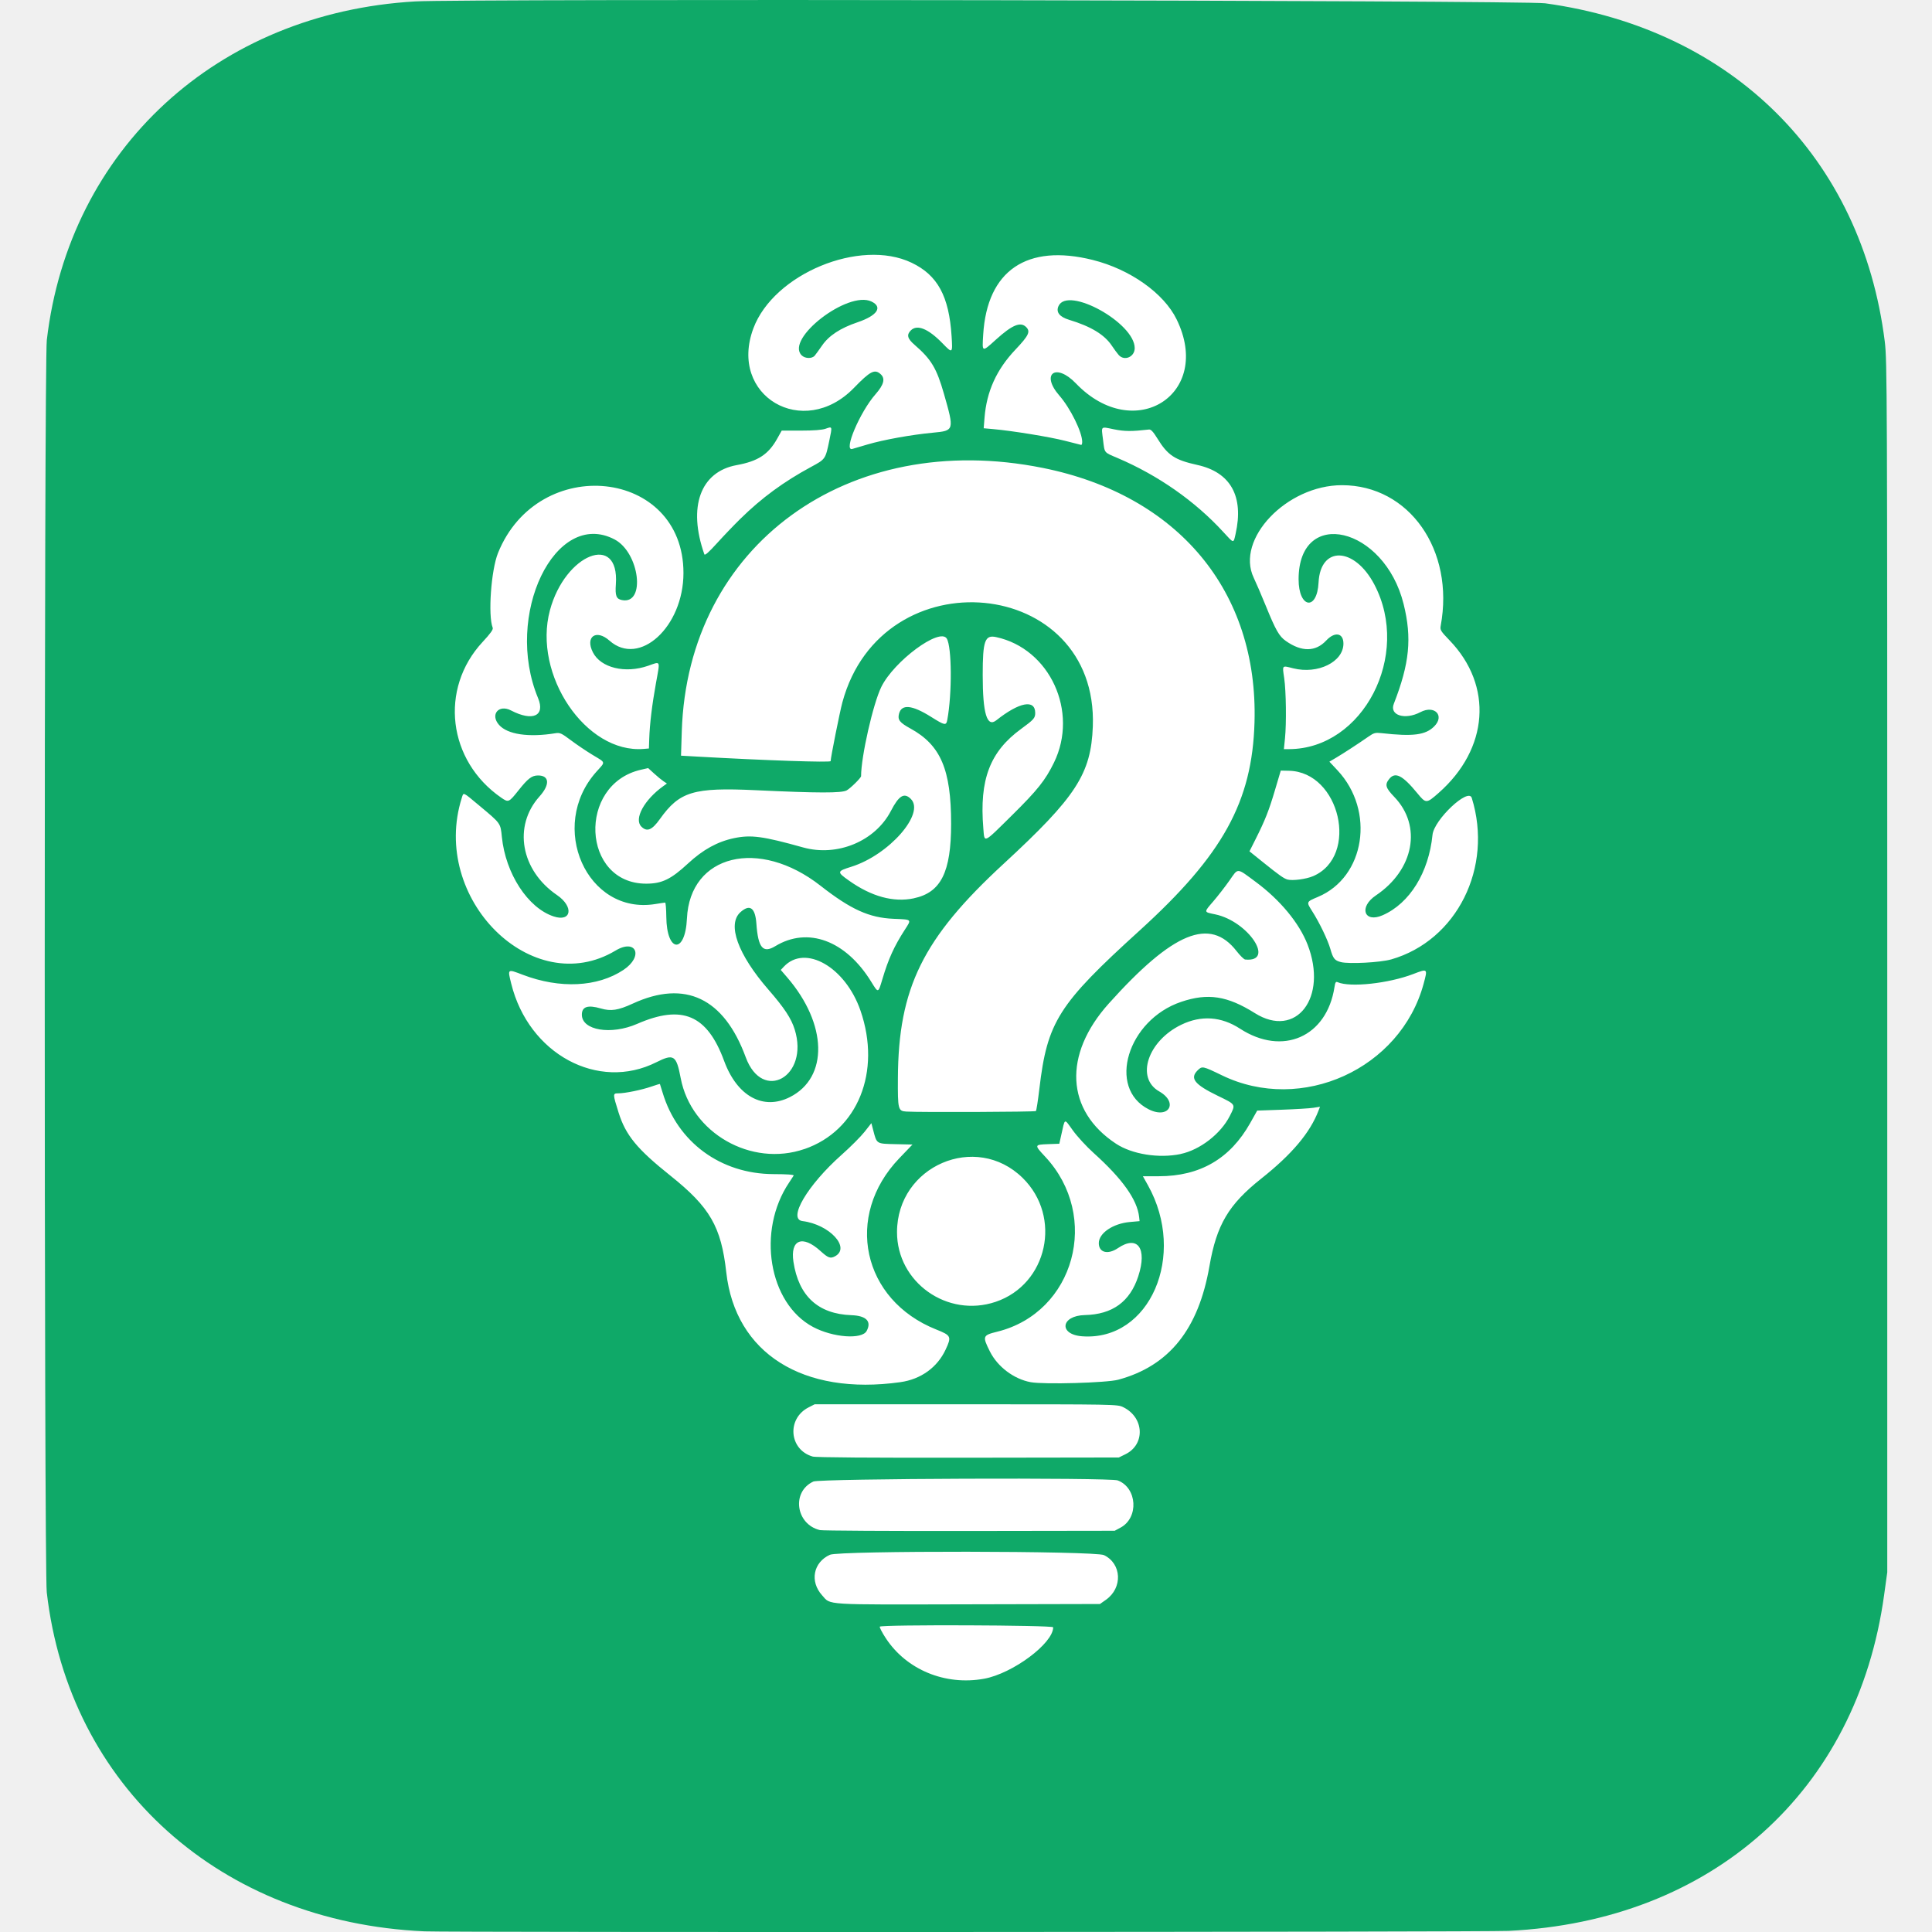
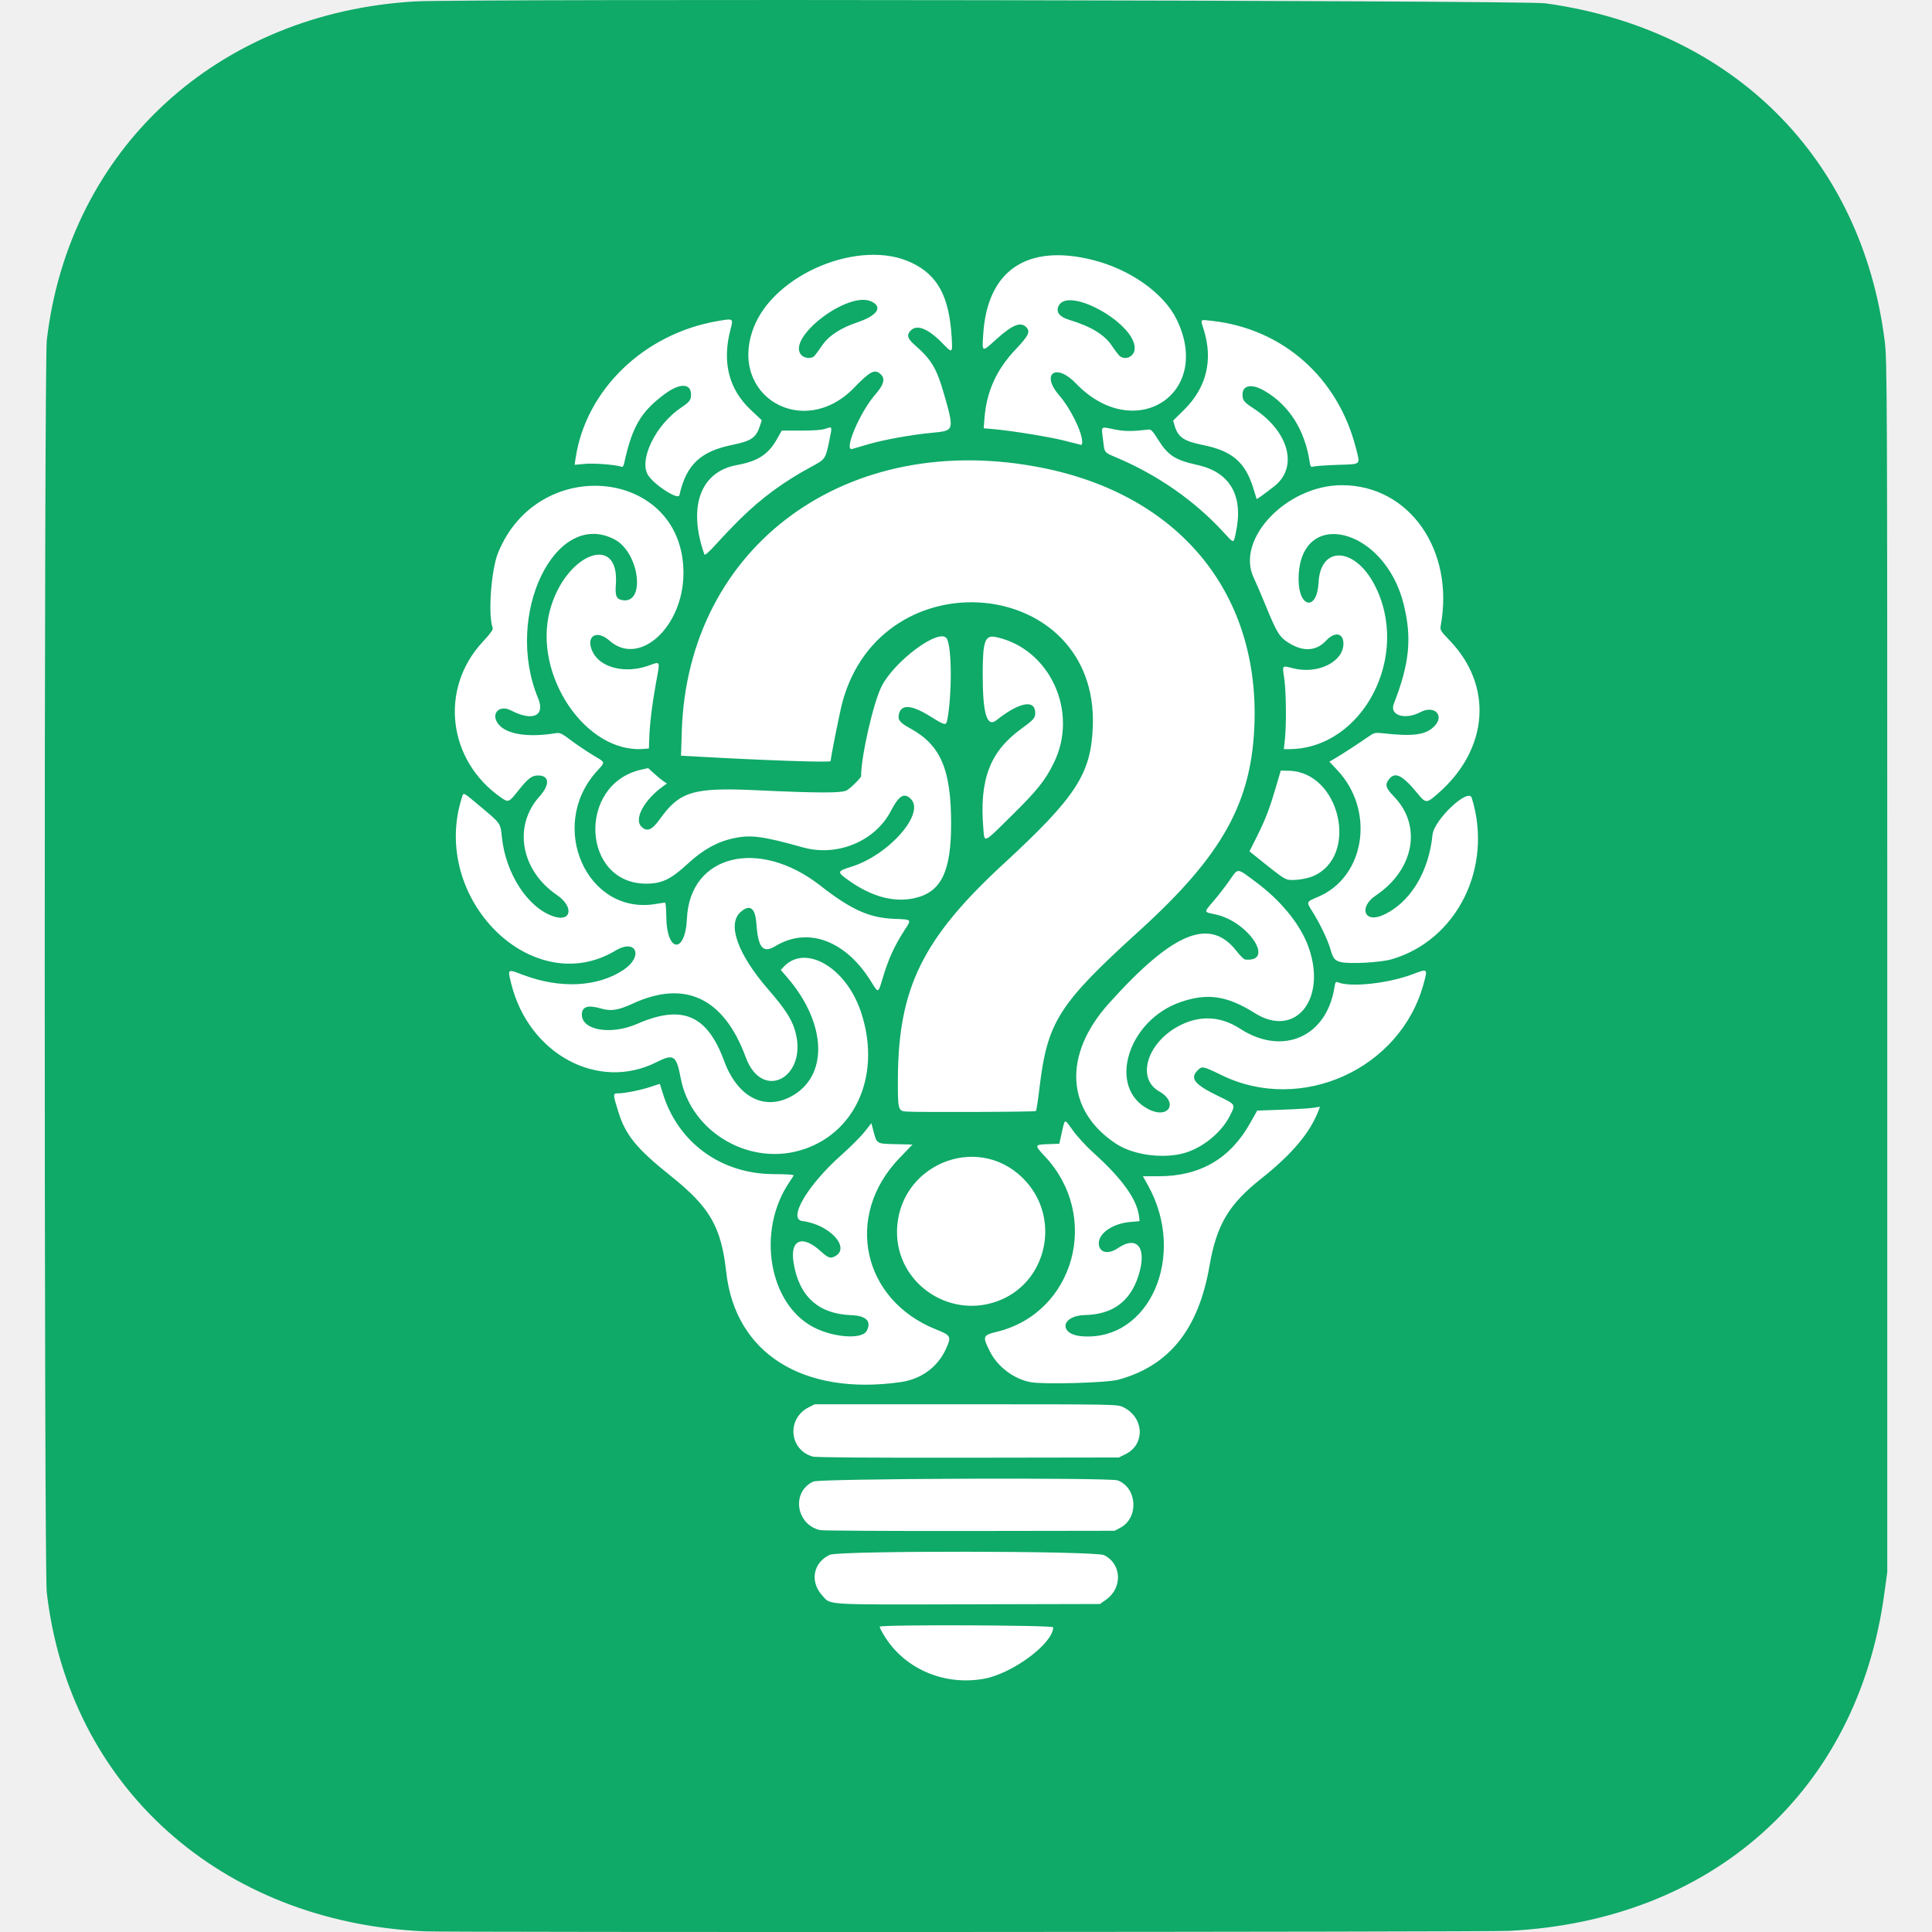
<svg xmlns="http://www.w3.org/2000/svg" width="144" height="144" viewBox="0 0 137.135 143.794" version="1.1">
  <g transform="translate(-32.57318,-35.86969)">
    <rect x="60" y="50" width="80" height="125" fill="#ffffff" />
-     <path style="display:inline;fill:#0fa968;stroke-width:0.389" d="M 60.825,179.613 C 45.655,178.937 34.377,168.81 32.724,154.378 c -0.203,-1.769 -0.2,-91.461 0.003,-93.196 1.661,-14.212 12.706,-24.363 27.425,-25.206 3.659,-0.209 82.506,-0.079 84.093,0.139 13.94,1.915 23.57,11.504 25.277,25.17 0.177,1.419 0.186,3.678 0.186,46.547 v 45.055 l -0.234,1.694 c -2.014,14.613 -12.806,24.265 -27.952,24.999 -1.806,0.088 -78.768,0.12 -80.698,0.034 z m 41.661,-18.799 c 2.126,-0.386 5.143,-2.632 5.143,-3.829 0,-0.163 -12.802,-0.21 -12.903,-0.047 -0.031,0.05 0.166,0.432 0.438,0.849 1.538,2.357 4.429,3.552 7.321,3.027 z m 9.068,-5.875 c 1.26,-0.886 1.182,-2.684 -0.145,-3.326 -0.66,-0.319 -19.698,-0.342 -20.397,-0.025 -1.24,0.563 -1.514,1.985 -0.58,3.018 0.666,0.738 -0.048,0.694 10.837,0.669 l 9.841,-0.023 z m 1.085,-5.37 c 1.379,-0.737 1.247,-2.967 -0.208,-3.517 -0.585,-0.221 -22.16,-0.141 -22.649,0.084 -1.644,0.755 -1.317,3.182 0.487,3.616 0.185,0.044 5.196,0.073 11.137,0.065 l 10.801,-0.016 z m 0.371,-5.465 c 1.492,-0.734 1.393,-2.746 -0.172,-3.504 -0.436,-0.211 -0.526,-0.213 -11.7,-0.213 H 89.877 l -0.453,0.231 c -1.645,0.841 -1.451,3.156 0.307,3.66 0.233,0.067 4.327,0.097 11.572,0.086 l 11.212,-0.017 z m -16.748,-5.365 c 1.518,-0.213 2.74,-1.093 3.36,-2.418 0.455,-0.972 0.415,-1.058 -0.69,-1.497 -5.526,-2.197 -6.878,-8.453 -2.755,-12.749 l 0.979,-1.02 -1.266,-0.029 c -1.436,-0.033 -1.385,-7.7e-4 -1.659,-1.053 l -0.133,-0.51 -0.505,0.643 c -0.278,0.353 -1.045,1.123 -1.706,1.709 -2.544,2.259 -4.042,4.797 -2.913,4.937 2.01,0.251 3.606,1.984 2.415,2.622 -0.346,0.185 -0.504,0.127 -1.086,-0.4 -1.339,-1.213 -2.255,-0.842 -2.005,0.81 0.386,2.547 1.835,3.882 4.311,3.971 1.111,0.04 1.52,0.461 1.138,1.173 -0.35,0.654 -2.51,0.493 -3.991,-0.296 -3.307,-1.762 -4.199,-7.16 -1.777,-10.754 0.152,-0.226 0.304,-0.458 0.336,-0.514 0.038,-0.067 -0.491,-0.105 -1.5,-0.108 -3.936,-0.013 -7.145,-2.371 -8.255,-6.064 -0.102,-0.339 -0.192,-0.629 -0.2,-0.643 -0.008,-0.014 -0.288,0.07 -0.623,0.187 -0.718,0.251 -1.97,0.508 -2.477,0.508 -0.417,0 -0.416,0.033 0.026,1.44 0.529,1.682 1.369,2.704 3.852,4.686 2.947,2.353 3.78,3.793 4.16,7.195 0.673,6.026 5.701,9.197 12.963,8.175 z m 16.215,-0.182 c 3.783,-1.026 5.968,-3.749 6.784,-8.457 0.533,-3.075 1.424,-4.581 3.849,-6.505 2.301,-1.826 3.644,-3.423 4.277,-5.088 l 0.101,-0.265 -0.492,0.078 c -0.27,0.043 -1.322,0.107 -2.337,0.143 l -1.845,0.065 -0.52,0.926 c -1.494,2.658 -3.733,3.96 -6.807,3.96 h -1.181 l 0.373,0.667 c 2.919,5.219 0.144,11.61 -4.883,11.246 -1.778,-0.129 -1.606,-1.538 0.192,-1.58 2.056,-0.048 3.357,-0.993 3.975,-2.89 0.678,-2.078 -0.049,-3.085 -1.512,-2.094 -0.753,0.51 -1.426,0.336 -1.426,-0.369 0,-0.743 1.054,-1.461 2.31,-1.573 l 0.725,-0.065 -0.033,-0.303 c -0.139,-1.289 -1.239,-2.838 -3.388,-4.771 -0.524,-0.471 -1.218,-1.225 -1.543,-1.675 -0.667,-0.925 -0.574,-0.964 -0.873,0.372 l -0.138,0.617 -0.844,0.03 c -1.02,0.036 -1.026,0.059 -0.212,0.928 4.155,4.442 2.2,11.603 -3.559,13.029 -1.094,0.271 -1.118,0.335 -0.553,1.468 0.571,1.145 1.797,2.067 3.045,2.292 1.008,0.181 5.651,0.048 6.517,-0.186 z m -9.133,-5.794 c 3.871,-1.304 4.966,-6.328 2.01,-9.226 -3.483,-3.415 -9.337,-0.892 -9.348,4.028 -0.008,3.747 3.747,6.407 7.338,5.198 z m 13.769,-11.005 c 1.441,-0.301 2.993,-1.502 3.668,-2.841 0.438,-0.869 0.463,-0.828 -0.899,-1.489 -1.729,-0.839 -2.097,-1.299 -1.509,-1.887 0.343,-0.343 0.374,-0.337 1.819,0.363 5.922,2.871 13.293,-0.477 15.008,-6.816 0.309,-1.142 0.311,-1.139 -0.775,-0.723 -1.833,0.702 -4.7,1.012 -5.622,0.607 -0.138,-0.061 -0.182,0.007 -0.238,0.37 -0.573,3.706 -3.857,5.149 -7.03,3.089 -1.401,-0.909 -2.888,-1.01 -4.368,-0.295 -2.496,1.205 -3.412,3.959 -1.65,4.962 1.458,0.83 0.718,2.093 -0.782,1.334 -3.111,-1.576 -1.575,-6.649 2.422,-7.998 1.987,-0.671 3.43,-0.449 5.486,0.842 3.076,1.933 5.451,-1.162 3.919,-5.107 -0.622,-1.601 -2.042,-3.318 -3.852,-4.657 -1.452,-1.074 -1.289,-1.065 -1.961,-0.107 -0.317,0.452 -0.858,1.149 -1.202,1.549 -0.719,0.836 -0.726,0.787 0.146,0.97 2.462,0.515 4.494,3.587 2.224,3.36 -0.09,-0.009 -0.376,-0.29 -0.637,-0.625 -1.983,-2.554 -4.726,-1.429 -9.512,3.901 -3.419,3.808 -3.204,7.974 0.54,10.435 1.196,0.786 3.188,1.104 4.804,0.767 z m -27.988,-0.369 c 3.961,-1.37 5.733,-5.752 4.164,-10.299 -1.12,-3.245 -4.118,-4.965 -5.707,-3.273 l -0.228,0.242 0.477,0.554 c 2.997,3.478 3.089,7.448 0.207,8.909 -1.99,1.008 -3.932,-0.058 -4.9,-2.692 -1.26,-3.429 -3.118,-4.219 -6.473,-2.756 -1.941,0.846 -4.115,0.485 -4.115,-0.684 0,-0.6 0.442,-0.745 1.414,-0.462 0.755,0.22 1.285,0.138 2.383,-0.367 3.887,-1.788 6.778,-0.414 8.398,3.993 1.253,3.408 4.737,1.442 3.648,-2.058 -0.257,-0.826 -0.768,-1.602 -1.955,-2.968 -2.282,-2.626 -3.091,-4.867 -2.083,-5.769 0.697,-0.623 1.101,-0.331 1.185,0.857 0.127,1.799 0.489,2.232 1.405,1.675 2.423,-1.472 5.244,-0.428 7.138,2.643 0.537,0.871 0.517,0.876 0.839,-0.203 0.446,-1.498 0.869,-2.428 1.66,-3.655 0.519,-0.805 0.562,-0.763 -0.836,-0.822 -1.81,-0.076 -3.179,-0.696 -5.434,-2.461 -4.583,-3.587 -9.721,-2.327 -9.941,2.438 -0.124,2.672 -1.51,2.556 -1.536,-0.129 -0.006,-0.58 -0.045,-1.054 -0.087,-1.054 -0.042,3.9e-4 -0.375,0.049 -0.738,0.108 -5.083,0.825 -8.019,-5.775 -4.38,-9.846 0.695,-0.778 0.725,-0.645 -0.282,-1.255 -0.467,-0.283 -1.196,-0.775 -1.62,-1.094 -0.685,-0.515 -0.812,-0.574 -1.132,-0.521 -2.004,0.328 -3.585,0.095 -4.214,-0.623 -0.673,-0.766 -0.018,-1.546 0.898,-1.069 1.611,0.839 2.56,0.404 2.01,-0.921 -2.562,-6.166 1.276,-14.128 5.693,-11.81 1.865,0.979 2.34,4.87 0.552,4.515 -0.426,-0.085 -0.516,-0.317 -0.454,-1.185 0.274,-3.864 -3.78,-2.259 -4.908,1.944 -1.289,4.802 2.678,10.672 6.972,10.319 l 0.396,-0.033 0.024,-0.72 c 0.037,-1.11 0.209,-2.531 0.501,-4.148 0.314,-1.74 0.369,-1.619 -0.582,-1.288 -1.711,0.596 -3.523,0.157 -4.112,-0.998 -0.593,-1.163 0.242,-1.753 1.235,-0.871 2.225,1.976 5.505,-1.027 5.505,-5.039 0,-7.764 -10.797,-8.928 -13.802,-1.487 -0.516,1.276 -0.756,4.663 -0.395,5.568 0.049,0.124 -0.162,0.42 -0.751,1.054 -3.242,3.491 -2.598,8.848 1.395,11.598 0.525,0.362 0.56,0.347 1.259,-0.532 0.72,-0.906 1.002,-1.123 1.461,-1.128 0.861,-0.008 0.913,0.677 0.119,1.561 -1.981,2.206 -1.397,5.497 1.302,7.341 1.269,0.867 1.084,2.03 -0.252,1.588 -1.914,-0.632 -3.575,-3.182 -3.852,-5.914 -0.105,-1.039 -0.068,-0.987 -1.673,-2.328 -1.261,-1.053 -1.172,-1.014 -1.309,-0.581 -2.374,7.5 5.251,15.078 11.439,11.368 1.548,-0.928 2.108,0.429 0.592,1.437 -1.929,1.283 -4.723,1.417 -7.495,0.361 -1.154,-0.439 -1.133,-0.456 -0.856,0.665 1.293,5.23 6.466,8.029 10.804,5.844 1.291,-0.65 1.486,-0.523 1.808,1.18 0.772,4.086 5.25,6.65 9.217,5.278 z m 17.219,-2.827 c 0.038,-0.038 0.154,-0.779 0.256,-1.646 0.591,-5.001 1.405,-6.288 7.458,-11.786 6.206,-5.637 8.386,-9.587 8.556,-15.507 0.28,-9.742 -5.679,-16.9 -15.757,-18.927 -14.513,-2.919 -26.436,5.782 -26.87,19.606 l -0.057,1.811 1.222,0.069 c 5.077,0.286 9.914,0.45 9.914,0.336 0,-0.255 0.678,-3.648 0.874,-4.375 2.954,-10.939 19.053,-9.393 18.64,1.789 -0.131,3.537 -1.244,5.251 -6.646,10.234 -6.01,5.543 -7.826,9.226 -7.862,15.946 -0.013,2.344 0.014,2.449 0.63,2.489 0.982,0.063 9.574,0.029 9.641,-0.038 z M 132.784,107.278 c 4.892,-1.403 7.61,-6.849 5.999,-12.023 -0.245,-0.787 -2.809,1.626 -2.921,2.748 -0.28,2.805 -1.696,5.094 -3.701,5.981 -1.389,0.615 -1.811,-0.597 -0.512,-1.471 2.838,-1.909 3.447,-5.167 1.37,-7.329 -0.651,-0.678 -0.718,-0.908 -0.386,-1.33 0.446,-0.567 0.995,-0.292 2.101,1.056 0.637,0.776 0.675,0.775 1.58,-0.021 3.736,-3.288 4.073,-7.984 0.815,-11.362 -0.66,-0.685 -0.715,-0.774 -0.658,-1.08 1.046,-5.636 -2.345,-10.466 -7.348,-10.466 -4.115,0 -7.941,4.016 -6.567,6.892 0.176,0.368 0.574,1.294 0.885,2.057 0.757,1.859 1.004,2.293 1.507,2.647 1.172,0.825 2.213,0.813 3.002,-0.034 0.638,-0.685 1.282,-0.571 1.282,0.228 0,1.363 -1.904,2.301 -3.736,1.84 -0.857,-0.215 -0.818,-0.258 -0.673,0.729 0.142,0.97 0.173,3.366 0.058,4.491 l -0.081,0.797 0.39,-0.002 c 5.504,-0.021 9.11,-6.986 6.343,-12.252 -1.476,-2.809 -4.014,-2.902 -4.152,-0.152 -0.108,2.144 -1.488,1.923 -1.486,-0.239 0.005,-5.423 6.386,-3.918 7.816,1.844 0.63,2.537 0.444,4.419 -0.732,7.432 -0.333,0.853 0.838,1.216 1.984,0.613 1.046,-0.55 1.827,0.258 1.026,1.06 -0.649,0.649 -1.574,0.767 -3.927,0.503 -0.459,-0.051 -0.564,-0.023 -0.977,0.266 -0.726,0.507 -1.879,1.259 -2.412,1.572 l -0.486,0.286 0.604,0.646 c 2.818,3.012 2.054,7.948 -1.458,9.42 -0.87,0.365 -0.871,0.367 -0.433,1.053 0.542,0.848 1.167,2.145 1.359,2.82 0.203,0.716 0.318,0.858 0.783,0.978 0.606,0.155 2.941,0.031 3.744,-0.2 z m -35.523,-4.552 c 2.016,-0.427 2.772,-1.941 2.772,-5.548 6e-5,-4.036 -0.775,-5.851 -3.028,-7.087 -0.803,-0.441 -0.964,-0.646 -0.852,-1.091 0.187,-0.745 0.962,-0.671 2.395,0.228 1.024,0.643 1.118,0.66 1.201,0.215 0.362,-1.957 0.339,-5.432 -0.04,-6.046 -0.521,-0.842 -3.929,1.678 -4.873,3.603 -0.612,1.248 -1.504,5.185 -1.504,6.638 0,0.123 -0.791,0.904 -1.072,1.058 -0.38,0.208 -2.101,0.205 -6.766,-0.013 -4.642,-0.217 -5.671,0.093 -7.139,2.151 -0.588,0.823 -0.96,0.974 -1.378,0.556 -0.566,-0.566 0.212,-1.994 1.646,-3.02 l 0.257,-0.184 -0.257,-0.172 c -0.141,-0.095 -0.456,-0.353 -0.698,-0.575 l -0.441,-0.402 -0.536,0.122 c -4.754,1.084 -4.414,8.48 0.39,8.48 1.172,0 1.84,-0.323 3.118,-1.506 1.11,-1.028 2.189,-1.622 3.414,-1.88 1.269,-0.267 2.149,-0.149 5.143,0.688 2.548,0.712 5.367,-0.459 6.538,-2.715 0.599,-1.154 0.989,-1.388 1.486,-0.892 1.077,1.077 -1.626,4.162 -4.417,5.041 -1.096,0.345 -1.103,0.387 -0.192,1.034 1.676,1.191 3.321,1.64 4.836,1.319 z m 29.714,-1.646 c 3.448,-1.483 2.008,-7.765 -1.798,-7.844 l -0.609,-0.013 -0.427,1.44 c -0.456,1.539 -0.738,2.253 -1.452,3.673 l -0.45,0.896 1.002,0.806 c 1.206,0.97 1.554,1.217 1.825,1.293 0.377,0.105 1.39,-0.028 1.909,-0.252 z m -22.403,-4.538 c 1.891,-1.869 2.472,-2.597 3.114,-3.909 1.856,-3.793 -0.303,-8.485 -4.302,-9.346 -0.84,-0.181 -1,0.27 -1,2.822 0,2.872 0.317,3.923 1.015,3.369 1.713,-1.357 2.893,-1.579 2.893,-0.544 0,0.378 -0.107,0.499 -1.044,1.182 -2.329,1.697 -3.12,3.774 -2.818,7.402 0.093,1.119 -0.041,1.18 2.141,-0.976 z M 84.352,74.479 c 1.589,-1.56 3.229,-2.763 5.257,-3.857 1.077,-0.581 1.069,-0.569 1.362,-1.978 0.222,-1.067 0.229,-1.045 -0.283,-0.864 -0.258,0.091 -0.886,0.139 -1.828,0.139 h -1.436 l -0.346,0.617 c -0.649,1.159 -1.426,1.663 -3.006,1.951 -2.701,0.493 -3.649,3.109 -2.405,6.638 0.038,0.107 0.323,-0.143 0.938,-0.823 0.486,-0.537 1.272,-1.358 1.746,-1.823 z m 36.853,1.129 c 0.629,-2.793 -0.366,-4.587 -2.85,-5.134 -1.677,-0.37 -2.199,-0.716 -2.971,-1.971 -0.304,-0.493 -0.478,-0.681 -0.617,-0.665 -1.305,0.148 -1.817,0.145 -2.604,-0.014 -1.03,-0.209 -0.955,-0.279 -0.824,0.772 0.128,1.027 0.041,0.918 1.11,1.375 2.997,1.28 5.737,3.198 7.833,5.484 0.812,0.885 0.761,0.877 0.923,0.154 z M 93.794,68.955 c 1.211,-0.357 3.28,-0.73 4.886,-0.881 1.591,-0.149 1.597,-0.172 0.821,-2.888 -0.546,-1.91 -0.945,-2.576 -2.189,-3.652 -0.534,-0.462 -0.607,-0.744 -0.278,-1.073 0.468,-0.468 1.299,-0.129 2.362,0.965 0.745,0.766 0.755,0.758 0.673,-0.528 -0.191,-2.987 -1.042,-4.551 -2.979,-5.475 -3.835,-1.83 -10.258,0.832 -11.773,4.881 -1.88,5.024 3.708,8.329 7.489,4.43 1.208,-1.246 1.54,-1.416 1.982,-1.016 0.361,0.326 0.244,0.781 -0.383,1.495 -1.163,1.323 -2.41,4.266 -1.725,4.07 0.103,-0.029 0.604,-0.176 1.113,-0.327 z M 88.907,62.313 c -1.23,-1.23 3.45,-4.836 5.195,-4.003 0.863,0.412 0.44,1.046 -1.029,1.544 -1.287,0.436 -2.136,0.993 -2.65,1.739 -0.214,0.311 -0.458,0.647 -0.541,0.746 -0.203,0.242 -0.721,0.228 -0.976,-0.026 z m 20.882,6.445 c 0,-0.723 -0.877,-2.504 -1.697,-3.443 -1.417,-1.624 -0.269,-2.47 1.231,-0.908 4.353,4.534 10.218,0.803 7.494,-4.768 -0.952,-1.947 -3.459,-3.724 -6.235,-4.42 -4.915,-1.231 -7.872,0.783 -8.162,5.562 -0.081,1.333 -0.111,1.322 0.967,0.349 1.192,-1.078 1.814,-1.334 2.229,-0.919 0.337,0.337 0.198,0.63 -0.8,1.684 -1.404,1.483 -2.139,3.104 -2.296,5.062 l -0.063,0.787 0.709,0.063 c 1.413,0.125 4.232,0.584 5.338,0.869 0.622,0.161 1.166,0.299 1.209,0.307 0.042,0.008 0.077,-0.093 0.077,-0.226 z m 2.713,-6.471 c -0.112,-0.127 -0.34,-0.436 -0.507,-0.687 -0.55,-0.826 -1.553,-1.434 -3.183,-1.929 -0.716,-0.217 -0.99,-0.575 -0.785,-1.024 0.684,-1.502 5.67,1.252 5.67,3.132 0,0.661 -0.773,0.989 -1.196,0.508 z" id="path1" />
+     <path style="display:inline;fill:#0fa968;stroke-width:0.389" d="M 60.825,179.613 C 45.655,178.937 34.377,168.81 32.724,154.378 c -0.203,-1.769 -0.2,-91.461 0.003,-93.196 1.661,-14.212 12.706,-24.363 27.425,-25.206 3.659,-0.209 82.506,-0.079 84.093,0.139 13.94,1.915 23.57,11.504 25.277,25.17 0.177,1.419 0.186,3.678 0.186,46.547 v 45.055 l -0.234,1.694 c -2.014,14.613 -12.806,24.265 -27.952,24.999 -1.806,0.088 -78.768,0.12 -80.698,0.034 z m 41.661,-18.799 c 2.126,-0.386 5.143,-2.632 5.143,-3.829 0,-0.163 -12.802,-0.21 -12.903,-0.047 -0.031,0.05 0.166,0.432 0.438,0.849 1.538,2.357 4.429,3.552 7.321,3.027 z m 9.068,-5.875 c 1.26,-0.886 1.182,-2.684 -0.145,-3.326 -0.66,-0.319 -19.698,-0.342 -20.397,-0.025 -1.24,0.563 -1.514,1.985 -0.58,3.018 0.666,0.738 -0.048,0.694 10.837,0.669 l 9.841,-0.023 z m 1.085,-5.37 c 1.379,-0.737 1.247,-2.967 -0.208,-3.517 -0.585,-0.221 -22.16,-0.141 -22.649,0.084 -1.644,0.755 -1.317,3.182 0.487,3.616 0.185,0.044 5.196,0.073 11.137,0.065 l 10.801,-0.016 z m 0.371,-5.465 c 1.492,-0.734 1.393,-2.746 -0.172,-3.504 -0.436,-0.211 -0.526,-0.213 -11.7,-0.213 H 89.877 l -0.453,0.231 c -1.645,0.841 -1.451,3.156 0.307,3.66 0.233,0.067 4.327,0.097 11.572,0.086 l 11.212,-0.017 z m -16.748,-5.365 c 1.518,-0.213 2.74,-1.093 3.36,-2.418 0.455,-0.972 0.415,-1.058 -0.69,-1.497 -5.526,-2.197 -6.878,-8.453 -2.755,-12.749 l 0.979,-1.02 -1.266,-0.029 c -1.436,-0.033 -1.385,-7.7e-4 -1.659,-1.053 l -0.133,-0.51 -0.505,0.643 c -0.278,0.353 -1.045,1.123 -1.706,1.709 -2.544,2.259 -4.042,4.797 -2.913,4.937 2.01,0.251 3.606,1.984 2.415,2.622 -0.346,0.185 -0.504,0.127 -1.086,-0.4 -1.339,-1.213 -2.255,-0.842 -2.005,0.81 0.386,2.547 1.835,3.882 4.311,3.971 1.111,0.04 1.52,0.461 1.138,1.173 -0.35,0.654 -2.51,0.493 -3.991,-0.296 -3.307,-1.762 -4.199,-7.16 -1.777,-10.754 0.152,-0.226 0.304,-0.458 0.336,-0.514 0.038,-0.067 -0.491,-0.105 -1.5,-0.108 -3.936,-0.013 -7.145,-2.371 -8.255,-6.064 -0.102,-0.339 -0.192,-0.629 -0.2,-0.643 -0.008,-0.014 -0.288,0.07 -0.623,0.187 -0.718,0.251 -1.97,0.508 -2.477,0.508 -0.417,0 -0.416,0.033 0.026,1.44 0.529,1.682 1.369,2.704 3.852,4.686 2.947,2.353 3.78,3.793 4.16,7.195 0.673,6.026 5.701,9.197 12.963,8.175 z m 16.215,-0.182 c 3.783,-1.026 5.968,-3.749 6.784,-8.457 0.533,-3.075 1.424,-4.581 3.849,-6.505 2.301,-1.826 3.644,-3.423 4.277,-5.088 l 0.101,-0.265 -0.492,0.078 c -0.27,0.043 -1.322,0.107 -2.337,0.143 l -1.845,0.065 -0.52,0.926 c -1.494,2.658 -3.733,3.96 -6.807,3.96 h -1.181 l 0.373,0.667 c 2.919,5.219 0.144,11.61 -4.883,11.246 -1.778,-0.129 -1.606,-1.538 0.192,-1.58 2.056,-0.048 3.357,-0.993 3.975,-2.89 0.678,-2.078 -0.049,-3.085 -1.512,-2.094 -0.753,0.51 -1.426,0.336 -1.426,-0.369 0,-0.743 1.054,-1.461 2.31,-1.573 l 0.725,-0.065 -0.033,-0.303 c -0.139,-1.289 -1.239,-2.838 -3.388,-4.771 -0.524,-0.471 -1.218,-1.225 -1.543,-1.675 -0.667,-0.925 -0.574,-0.964 -0.873,0.372 l -0.138,0.617 -0.844,0.03 c -1.02,0.036 -1.026,0.059 -0.212,0.928 4.155,4.442 2.2,11.603 -3.559,13.029 -1.094,0.271 -1.118,0.335 -0.553,1.468 0.571,1.145 1.797,2.067 3.045,2.292 1.008,0.181 5.651,0.048 6.517,-0.186 z m -9.133,-5.794 c 3.871,-1.304 4.966,-6.328 2.01,-9.226 -3.483,-3.415 -9.337,-0.892 -9.348,4.028 -0.008,3.747 3.747,6.407 7.338,5.198 z m 13.769,-11.005 c 1.441,-0.301 2.993,-1.502 3.668,-2.841 0.438,-0.869 0.463,-0.828 -0.899,-1.489 -1.729,-0.839 -2.097,-1.299 -1.509,-1.887 0.343,-0.343 0.374,-0.337 1.819,0.363 5.922,2.871 13.293,-0.477 15.008,-6.816 0.309,-1.142 0.311,-1.139 -0.775,-0.723 -1.833,0.702 -4.7,1.012 -5.622,0.607 -0.138,-0.061 -0.182,0.007 -0.238,0.37 -0.573,3.706 -3.857,5.149 -7.03,3.089 -1.401,-0.909 -2.888,-1.01 -4.368,-0.295 -2.496,1.205 -3.412,3.959 -1.65,4.962 1.458,0.83 0.718,2.093 -0.782,1.334 -3.111,-1.576 -1.575,-6.649 2.422,-7.998 1.987,-0.671 3.43,-0.449 5.486,0.842 3.076,1.933 5.451,-1.162 3.919,-5.107 -0.622,-1.601 -2.042,-3.318 -3.852,-4.657 -1.452,-1.074 -1.289,-1.065 -1.961,-0.107 -0.317,0.452 -0.858,1.149 -1.202,1.549 -0.719,0.836 -0.726,0.787 0.146,0.97 2.462,0.515 4.494,3.587 2.224,3.36 -0.09,-0.009 -0.376,-0.29 -0.637,-0.625 -1.983,-2.554 -4.726,-1.429 -9.512,3.901 -3.419,3.808 -3.204,7.974 0.54,10.435 1.196,0.786 3.188,1.104 4.804,0.767 z m -27.988,-0.369 c 3.961,-1.37 5.733,-5.752 4.164,-10.299 -1.12,-3.245 -4.118,-4.965 -5.707,-3.273 l -0.228,0.242 0.477,0.554 c 2.997,3.478 3.089,7.448 0.207,8.909 -1.99,1.008 -3.932,-0.058 -4.9,-2.692 -1.26,-3.429 -3.118,-4.219 -6.473,-2.756 -1.941,0.846 -4.115,0.485 -4.115,-0.684 0,-0.6 0.442,-0.745 1.414,-0.462 0.755,0.22 1.285,0.138 2.383,-0.367 3.887,-1.788 6.778,-0.414 8.398,3.993 1.253,3.408 4.737,1.442 3.648,-2.058 -0.257,-0.826 -0.768,-1.602 -1.955,-2.968 -2.282,-2.626 -3.091,-4.867 -2.083,-5.769 0.697,-0.623 1.101,-0.331 1.185,0.857 0.127,1.799 0.489,2.232 1.405,1.675 2.423,-1.472 5.244,-0.428 7.138,2.643 0.537,0.871 0.517,0.876 0.839,-0.203 0.446,-1.498 0.869,-2.428 1.66,-3.655 0.519,-0.805 0.562,-0.763 -0.836,-0.822 -1.81,-0.076 -3.179,-0.696 -5.434,-2.461 -4.583,-3.587 -9.721,-2.327 -9.941,2.438 -0.124,2.672 -1.51,2.556 -1.536,-0.129 -0.006,-0.58 -0.045,-1.054 -0.087,-1.054 -0.042,3.9e-4 -0.375,0.049 -0.738,0.108 -5.083,0.825 -8.019,-5.775 -4.38,-9.846 0.695,-0.778 0.725,-0.645 -0.282,-1.255 -0.467,-0.283 -1.196,-0.775 -1.62,-1.094 -0.685,-0.515 -0.812,-0.574 -1.132,-0.521 -2.004,0.328 -3.585,0.095 -4.214,-0.623 -0.673,-0.766 -0.018,-1.546 0.898,-1.069 1.611,0.839 2.56,0.404 2.01,-0.921 -2.562,-6.166 1.276,-14.128 5.693,-11.81 1.865,0.979 2.34,4.87 0.552,4.515 -0.426,-0.085 -0.516,-0.317 -0.454,-1.185 0.274,-3.864 -3.78,-2.259 -4.908,1.944 -1.289,4.802 2.678,10.672 6.972,10.319 l 0.396,-0.033 0.024,-0.72 c 0.037,-1.11 0.209,-2.531 0.501,-4.148 0.314,-1.74 0.369,-1.619 -0.582,-1.288 -1.711,0.596 -3.523,0.157 -4.112,-0.998 -0.593,-1.163 0.242,-1.753 1.235,-0.871 2.225,1.976 5.505,-1.027 5.505,-5.039 0,-7.764 -10.797,-8.928 -13.802,-1.487 -0.516,1.276 -0.756,4.663 -0.395,5.568 0.049,0.124 -0.162,0.42 -0.751,1.054 -3.242,3.491 -2.598,8.848 1.395,11.598 0.525,0.362 0.56,0.347 1.259,-0.532 0.72,-0.906 1.002,-1.123 1.461,-1.128 0.861,-0.008 0.913,0.677 0.119,1.561 -1.981,2.206 -1.397,5.497 1.302,7.341 1.269,0.867 1.084,2.03 -0.252,1.588 -1.914,-0.632 -3.575,-3.182 -3.852,-5.914 -0.105,-1.039 -0.068,-0.987 -1.673,-2.328 -1.261,-1.053 -1.172,-1.014 -1.309,-0.581 -2.374,7.5 5.251,15.078 11.439,11.368 1.548,-0.928 2.108,0.429 0.592,1.437 -1.929,1.283 -4.723,1.417 -7.495,0.361 -1.154,-0.439 -1.133,-0.456 -0.856,0.665 1.293,5.23 6.466,8.029 10.804,5.844 1.291,-0.65 1.486,-0.523 1.808,1.18 0.772,4.086 5.25,6.65 9.217,5.278 z m 17.219,-2.827 c 0.038,-0.038 0.154,-0.779 0.256,-1.646 0.591,-5.001 1.405,-6.288 7.458,-11.786 6.206,-5.637 8.386,-9.587 8.556,-15.507 0.28,-9.742 -5.679,-16.9 -15.757,-18.927 -14.513,-2.919 -26.436,5.782 -26.87,19.606 l -0.057,1.811 1.222,0.069 c 5.077,0.286 9.914,0.45 9.914,0.336 0,-0.255 0.678,-3.648 0.874,-4.375 2.954,-10.939 19.053,-9.393 18.64,1.789 -0.131,3.537 -1.244,5.251 -6.646,10.234 -6.01,5.543 -7.826,9.226 -7.862,15.946 -0.013,2.344 0.014,2.449 0.63,2.489 0.982,0.063 9.574,0.029 9.641,-0.038 z M 132.784,107.278 c 4.892,-1.403 7.61,-6.849 5.999,-12.023 -0.245,-0.787 -2.809,1.626 -2.921,2.748 -0.28,2.805 -1.696,5.094 -3.701,5.981 -1.389,0.615 -1.811,-0.597 -0.512,-1.471 2.838,-1.909 3.447,-5.167 1.37,-7.329 -0.651,-0.678 -0.718,-0.908 -0.386,-1.33 0.446,-0.567 0.995,-0.292 2.101,1.056 0.637,0.776 0.675,0.775 1.58,-0.021 3.736,-3.288 4.073,-7.984 0.815,-11.362 -0.66,-0.685 -0.715,-0.774 -0.658,-1.08 1.046,-5.636 -2.345,-10.466 -7.348,-10.466 -4.115,0 -7.941,4.016 -6.567,6.892 0.176,0.368 0.574,1.294 0.885,2.057 0.757,1.859 1.004,2.293 1.507,2.647 1.172,0.825 2.213,0.813 3.002,-0.034 0.638,-0.685 1.282,-0.571 1.282,0.228 0,1.363 -1.904,2.301 -3.736,1.84 -0.857,-0.215 -0.818,-0.258 -0.673,0.729 0.142,0.97 0.173,3.366 0.058,4.491 l -0.081,0.797 0.39,-0.002 c 5.504,-0.021 9.11,-6.986 6.343,-12.252 -1.476,-2.809 -4.014,-2.902 -4.152,-0.152 -0.108,2.144 -1.488,1.923 -1.486,-0.239 0.005,-5.423 6.386,-3.918 7.816,1.844 0.63,2.537 0.444,4.419 -0.732,7.432 -0.333,0.853 0.838,1.216 1.984,0.613 1.046,-0.55 1.827,0.258 1.026,1.06 -0.649,0.649 -1.574,0.767 -3.927,0.503 -0.459,-0.051 -0.564,-0.023 -0.977,0.266 -0.726,0.507 -1.879,1.259 -2.412,1.572 l -0.486,0.286 0.604,0.646 c 2.818,3.012 2.054,7.948 -1.458,9.42 -0.87,0.365 -0.871,0.367 -0.433,1.053 0.542,0.848 1.167,2.145 1.359,2.82 0.203,0.716 0.318,0.858 0.783,0.978 0.606,0.155 2.941,0.031 3.744,-0.2 z m -35.523,-4.552 c 2.016,-0.427 2.772,-1.941 2.772,-5.548 6e-5,-4.036 -0.775,-5.851 -3.028,-7.087 -0.803,-0.441 -0.964,-0.646 -0.852,-1.091 0.187,-0.745 0.962,-0.671 2.395,0.228 1.024,0.643 1.118,0.66 1.201,0.215 0.362,-1.957 0.339,-5.432 -0.04,-6.046 -0.521,-0.842 -3.929,1.678 -4.873,3.603 -0.612,1.248 -1.504,5.185 -1.504,6.638 0,0.123 -0.791,0.904 -1.072,1.058 -0.38,0.208 -2.101,0.205 -6.766,-0.013 -4.642,-0.217 -5.671,0.093 -7.139,2.151 -0.588,0.823 -0.96,0.974 -1.378,0.556 -0.566,-0.566 0.212,-1.994 1.646,-3.02 l 0.257,-0.184 -0.257,-0.172 c -0.141,-0.095 -0.456,-0.353 -0.698,-0.575 l -0.441,-0.402 -0.536,0.122 c -4.754,1.084 -4.414,8.48 0.39,8.48 1.172,0 1.84,-0.323 3.118,-1.506 1.11,-1.028 2.189,-1.622 3.414,-1.88 1.269,-0.267 2.149,-0.149 5.143,0.688 2.548,0.712 5.367,-0.459 6.538,-2.715 0.599,-1.154 0.989,-1.388 1.486,-0.892 1.077,1.077 -1.626,4.162 -4.417,5.041 -1.096,0.345 -1.103,0.387 -0.192,1.034 1.676,1.191 3.321,1.64 4.836,1.319 z m 29.714,-1.646 c 3.448,-1.483 2.008,-7.765 -1.798,-7.844 l -0.609,-0.013 -0.427,1.44 c -0.456,1.539 -0.738,2.253 -1.452,3.673 l -0.45,0.896 1.002,0.806 c 1.206,0.97 1.554,1.217 1.825,1.293 0.377,0.105 1.39,-0.028 1.909,-0.252 z m -22.403,-4.538 c 1.891,-1.869 2.472,-2.597 3.114,-3.909 1.856,-3.793 -0.303,-8.485 -4.302,-9.346 -0.84,-0.181 -1,0.27 -1,2.822 0,2.872 0.317,3.923 1.015,3.369 1.713,-1.357 2.893,-1.579 2.893,-0.544 0,0.378 -0.107,0.499 -1.044,1.182 -2.329,1.697 -3.12,3.774 -2.818,7.402 0.093,1.119 -0.041,1.18 2.141,-0.976 z M 84.352,74.479 c 1.589,-1.56 3.229,-2.763 5.257,-3.857 1.077,-0.581 1.069,-0.569 1.362,-1.978 0.222,-1.067 0.229,-1.045 -0.283,-0.864 -0.258,0.091 -0.886,0.139 -1.828,0.139 h -1.436 l -0.346,0.617 c -0.649,1.159 -1.426,1.663 -3.006,1.951 -2.701,0.493 -3.649,3.109 -2.405,6.638 0.038,0.107 0.323,-0.143 0.938,-0.823 0.486,-0.537 1.272,-1.358 1.746,-1.823 z m 36.853,1.129 c 0.629,-2.793 -0.366,-4.587 -2.85,-5.134 -1.677,-0.37 -2.199,-0.716 -2.971,-1.971 -0.304,-0.493 -0.478,-0.681 -0.617,-0.665 -1.305,0.148 -1.817,0.145 -2.604,-0.014 -1.03,-0.209 -0.955,-0.279 -0.824,0.772 0.128,1.027 0.041,0.918 1.11,1.375 2.997,1.28 5.737,3.198 7.833,5.484 0.812,0.885 0.761,0.877 0.923,0.154 z M 79.811,72.728 c 0.498,-2.252 1.553,-3.259 3.92,-3.743 1.449,-0.296 1.786,-0.53 2.085,-1.452 l 0.125,-0.386 -0.814,-0.765 c -1.647,-1.549 -2.154,-3.562 -1.512,-6.003 0.216,-0.823 0.226,-0.817 -0.962,-0.613 C 77.174,60.706 72.847,64.883 72.085,69.968 l -0.075,0.497 0.759,-0.071 c 0.685,-0.064 2.325,0.064 2.708,0.211 0.104,0.04 0.171,-0.033 0.215,-0.234 0.606,-2.763 1.247,-3.856 3.037,-5.183 1.111,-0.823 1.948,-0.801 1.948,0.053 0,0.396 -0.118,0.551 -0.74,0.967 -1.908,1.28 -3.188,3.928 -2.442,5.052 0.492,0.74 2.232,1.844 2.315,1.468 z m 44.277,-0.67 c 1.804,-1.42 1.091,-4.076 -1.557,-5.798 -0.7,-0.456 -0.809,-0.593 -0.809,-1.024 0,-0.711 0.696,-0.827 1.641,-0.274 1.823,1.066 2.983,2.887 3.351,5.255 0.062,0.398 0.093,0.439 0.29,0.376 0.121,-0.039 0.927,-0.095 1.79,-0.125 1.815,-0.063 1.698,0.047 1.361,-1.272 -1.336,-5.233 -5.442,-8.858 -10.696,-9.444 -0.941,-0.105 -0.881,-0.17 -0.618,0.673 0.701,2.25 0.196,4.299 -1.464,5.94 l -0.822,0.812 0.115,0.383 c 0.257,0.857 0.681,1.144 2.109,1.432 2.157,0.434 3.139,1.268 3.732,3.172 l 0.266,0.854 0.27,-0.176 c 0.148,-0.097 0.617,-0.449 1.041,-0.783 z M 93.794,68.955 c 1.211,-0.357 3.28,-0.73 4.886,-0.881 1.591,-0.149 1.597,-0.172 0.821,-2.888 -0.546,-1.91 -0.945,-2.576 -2.189,-3.652 -0.534,-0.462 -0.607,-0.744 -0.278,-1.073 0.468,-0.468 1.299,-0.129 2.362,0.965 0.745,0.766 0.755,0.758 0.673,-0.528 -0.191,-2.987 -1.042,-4.551 -2.979,-5.475 -3.835,-1.83 -10.258,0.832 -11.773,4.881 -1.88,5.024 3.708,8.329 7.489,4.43 1.208,-1.246 1.54,-1.416 1.982,-1.016 0.361,0.326 0.244,0.781 -0.383,1.495 -1.163,1.323 -2.41,4.266 -1.725,4.07 0.103,-0.029 0.604,-0.176 1.113,-0.327 z M 88.907,62.313 c -1.23,-1.23 3.45,-4.836 5.195,-4.003 0.863,0.412 0.44,1.046 -1.029,1.544 -1.287,0.436 -2.136,0.993 -2.65,1.739 -0.214,0.311 -0.458,0.647 -0.541,0.746 -0.203,0.242 -0.721,0.228 -0.976,-0.026 z m 20.882,6.445 c 0,-0.723 -0.877,-2.504 -1.697,-3.443 -1.417,-1.624 -0.269,-2.47 1.231,-0.908 4.353,4.534 10.218,0.803 7.494,-4.768 -0.952,-1.947 -3.459,-3.724 -6.235,-4.42 -4.915,-1.231 -7.872,0.783 -8.162,5.562 -0.081,1.333 -0.111,1.322 0.967,0.349 1.192,-1.078 1.814,-1.334 2.229,-0.919 0.337,0.337 0.198,0.63 -0.8,1.684 -1.404,1.483 -2.139,3.104 -2.296,5.062 l -0.063,0.787 0.709,0.063 c 1.413,0.125 4.232,0.584 5.338,0.869 0.622,0.161 1.166,0.299 1.209,0.307 0.042,0.008 0.077,-0.093 0.077,-0.226 z m 2.713,-6.471 c -0.112,-0.127 -0.34,-0.436 -0.507,-0.687 -0.55,-0.826 -1.553,-1.434 -3.183,-1.929 -0.716,-0.217 -0.99,-0.575 -0.785,-1.024 0.684,-1.502 5.67,1.252 5.67,3.132 0,0.661 -0.773,0.989 -1.196,0.508 z" id="path1" />
  </g>
</svg>
